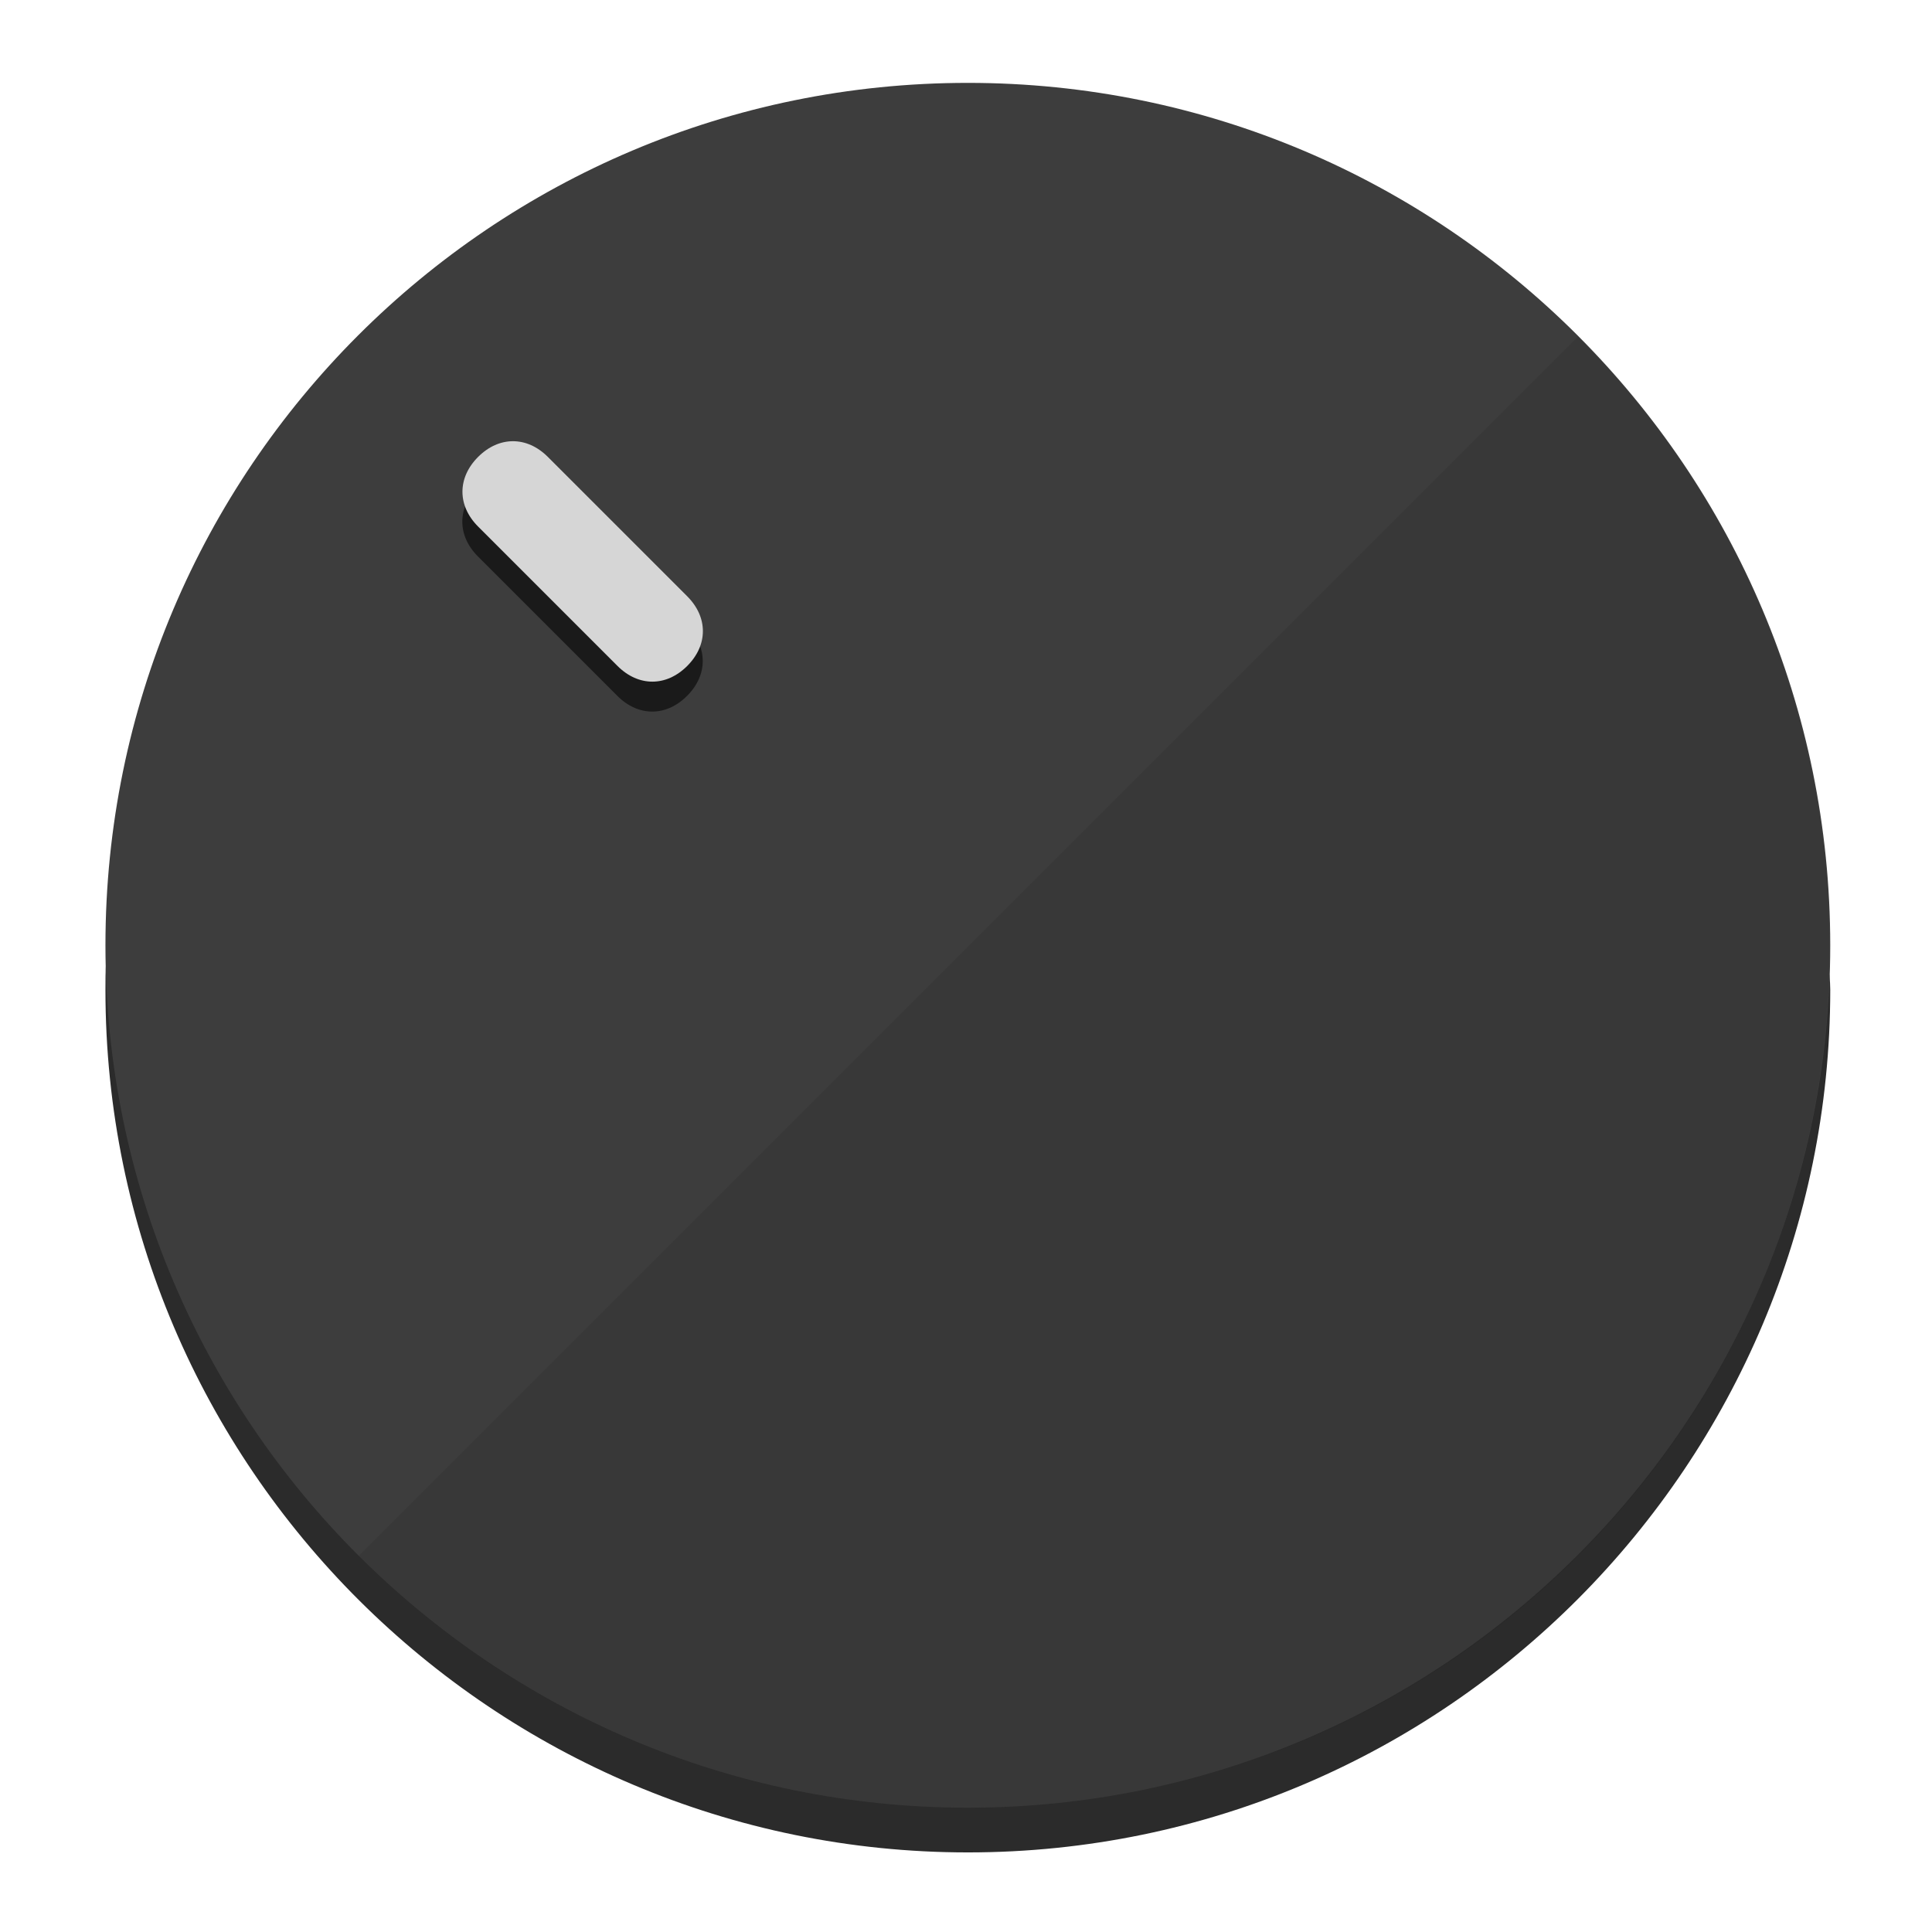
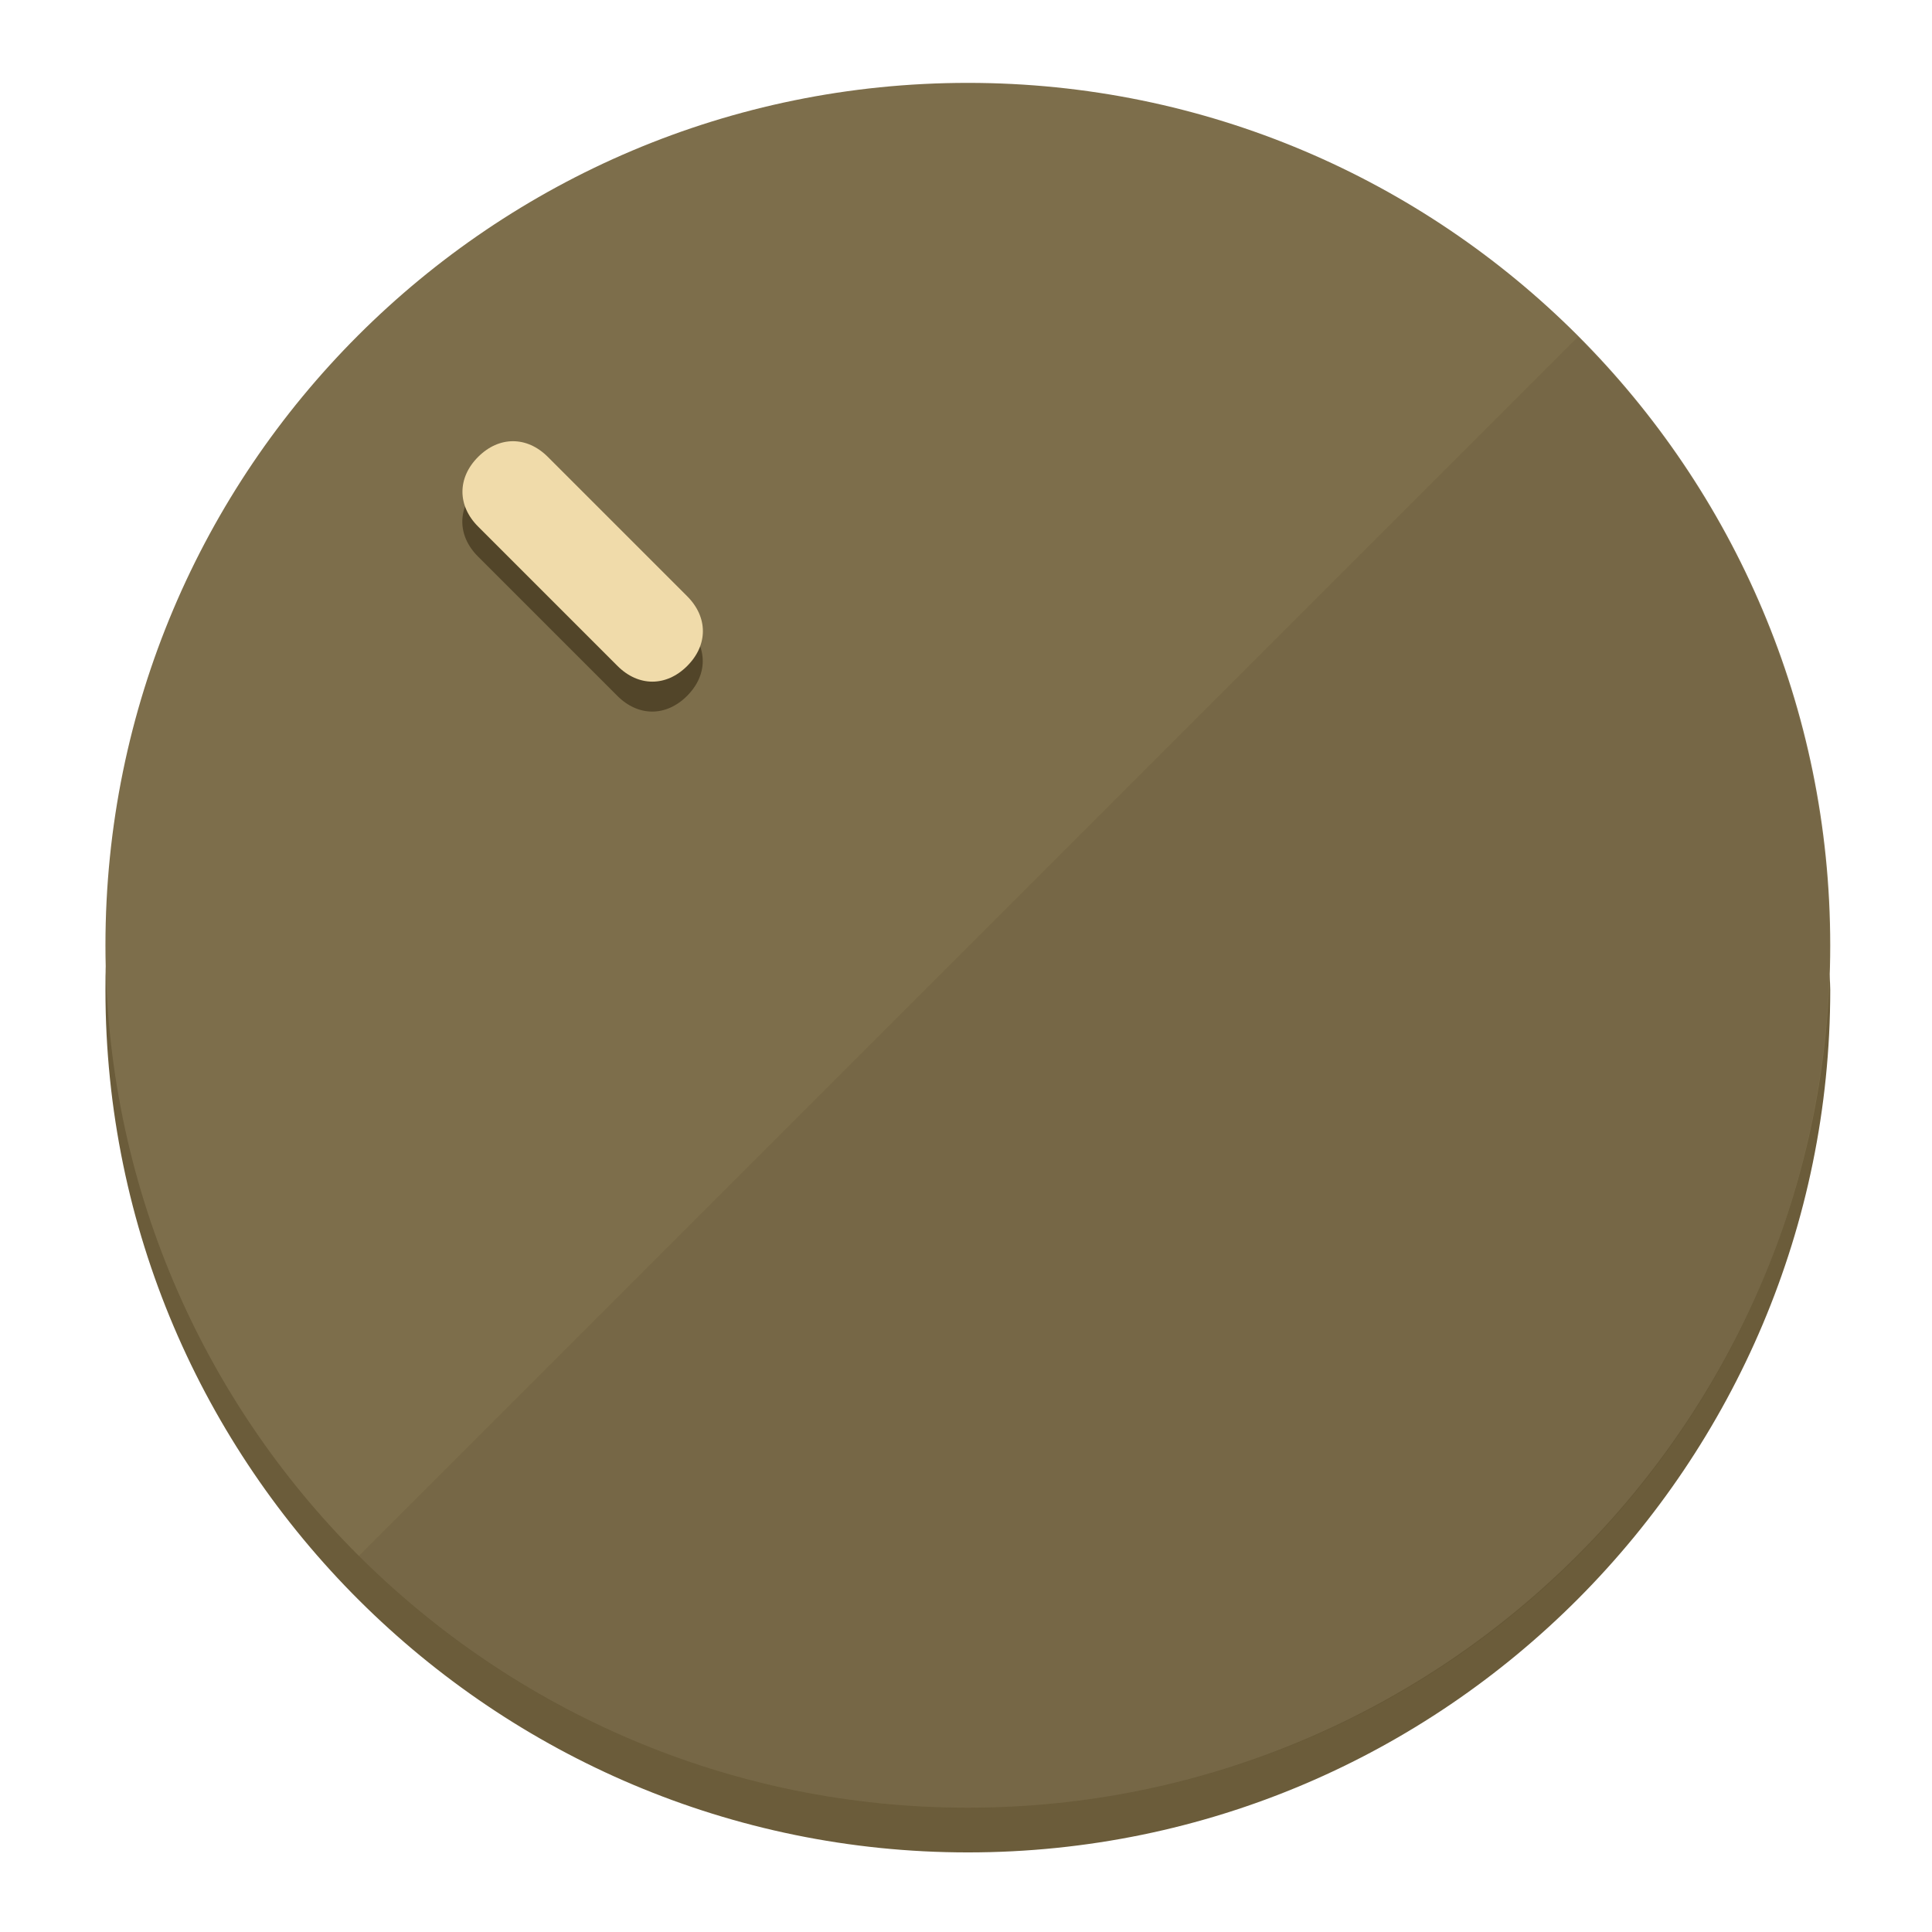
<svg xmlns="http://www.w3.org/2000/svg" height="120px" width="120px" version="1.1" id="Layer_1" viewBox="0 0 496.8 496.8" xml:space="preserve">
  <defs id="defs23" />
  <g id="g3158">
-     <path style="display:inline;fill:#2B2B2B;fill-opacity:1;stroke-width:1.584" d="m 248.875,445.92 c 116.582,0 212.89,-91.238 220.493,-205.286 0,5.069 1.267,8.87 1.267,13.939 0,121.651 -98.842,221.76 -221.76,221.76 -121.651,0 -221.76,-98.842 -221.76,-221.76 0,-5.069 0,-8.87 1.267,-13.939 7.603,114.048 103.91,205.286 220.493,205.286 z" id="path8" />
-     <circle style="display:inline;fill:#3D3D3D;fill-opacity:1;stroke-width:1.584" cx="248.875" cy="243.071" r="221.76" id="circle12" />
-     <path style="display:inline;fill:#1A1A1A;fill-opacity:0.154;stroke-width:1.587" d="m 405.744,86.606 c 86.308,86.308 86.308,227.193 0,313.5 -86.308,86.308 -227.193,86.308 -313.5,0" id="path14" />
+     <path style="display:inline;fill:#6B5C3A;fill-opacity:1;stroke-width:1.584" d="m 248.875,445.92 c 116.582,0 212.89,-91.238 220.493,-205.286 0,5.069 1.267,8.87 1.267,13.939 0,121.651 -98.842,221.76 -221.76,221.76 -121.651,0 -221.76,-98.842 -221.76,-221.76 0,-5.069 0,-8.87 1.267,-13.939 7.603,114.048 103.91,205.286 220.493,205.286 z" id="path8" />
+     <circle style="display:inline;fill:#7D6E4B;fill-opacity:1;stroke-width:1.584" cx="248.875" cy="243.071" r="221.76" id="circle12" />
+     <path style="display:inline;fill:#524529;fill-opacity:0.154;stroke-width:1.587" d="m 405.744,86.606 c 86.308,86.308 86.308,227.193 0,313.5 -86.308,86.308 -227.193,86.308 -313.5,0" id="path14" />
  </g>
  <g id="g3198">
    <circle style="display:none;fill:#000000;fill-opacity:0;stroke-width:1.584" cx="3.454" cy="347.932" r="221.76" id="circle12-3" transform="rotate(-45)" />
-     <path style="display:inline;fill:#1A1A1A;fill-opacity:1;stroke-width:1.584" d="m 176.674,161.024 c 5.376,5.376 5.376,12.545 -1e-5,17.921 v 0 c -5.376,5.376 -12.545,5.376 -17.921,0 L 122.911,143.103 c -5.376,-5.376 -5.376,-12.545 10e-6,-17.921 v 0 c 5.376,-5.376 12.545,-5.376 17.921,0 z" id="path3789" />
-     <path style="display:inline;fill:#D6D6D6;stroke-width:1.584" d="m 176.711,153.328 c 5.376,5.376 5.376,12.545 -1e-5,17.921 v 0 c -5.376,5.376 -12.545,5.376 -17.921,0 l -35.842,-35.842 c -5.376,-5.376 -5.376,-12.545 0,-17.921 v 0 c 5.376,-5.376 12.545,-5.376 17.921,0 z" id="path915" />
+     <path style="display:inline;fill:#524529;fill-opacity:1;stroke-width:1.584" d="m 176.674,161.024 c 5.376,5.376 5.376,12.545 -1e-5,17.921 v 0 c -5.376,5.376 -12.545,5.376 -17.921,0 L 122.911,143.103 c -5.376,-5.376 -5.376,-12.545 10e-6,-17.921 v 0 c 5.376,-5.376 12.545,-5.376 17.921,0 z" id="path3789" />
+     <path style="display:inline;fill:#F0DBAA;stroke-width:1.584" d="m 176.711,153.328 c 5.376,5.376 5.376,12.545 -1e-5,17.921 v 0 c -5.376,5.376 -12.545,5.376 -17.921,0 l -35.842,-35.842 c -5.376,-5.376 -5.376,-12.545 0,-17.921 v 0 c 5.376,-5.376 12.545,-5.376 17.921,0 z" id="path915" />
  </g>
</svg>
